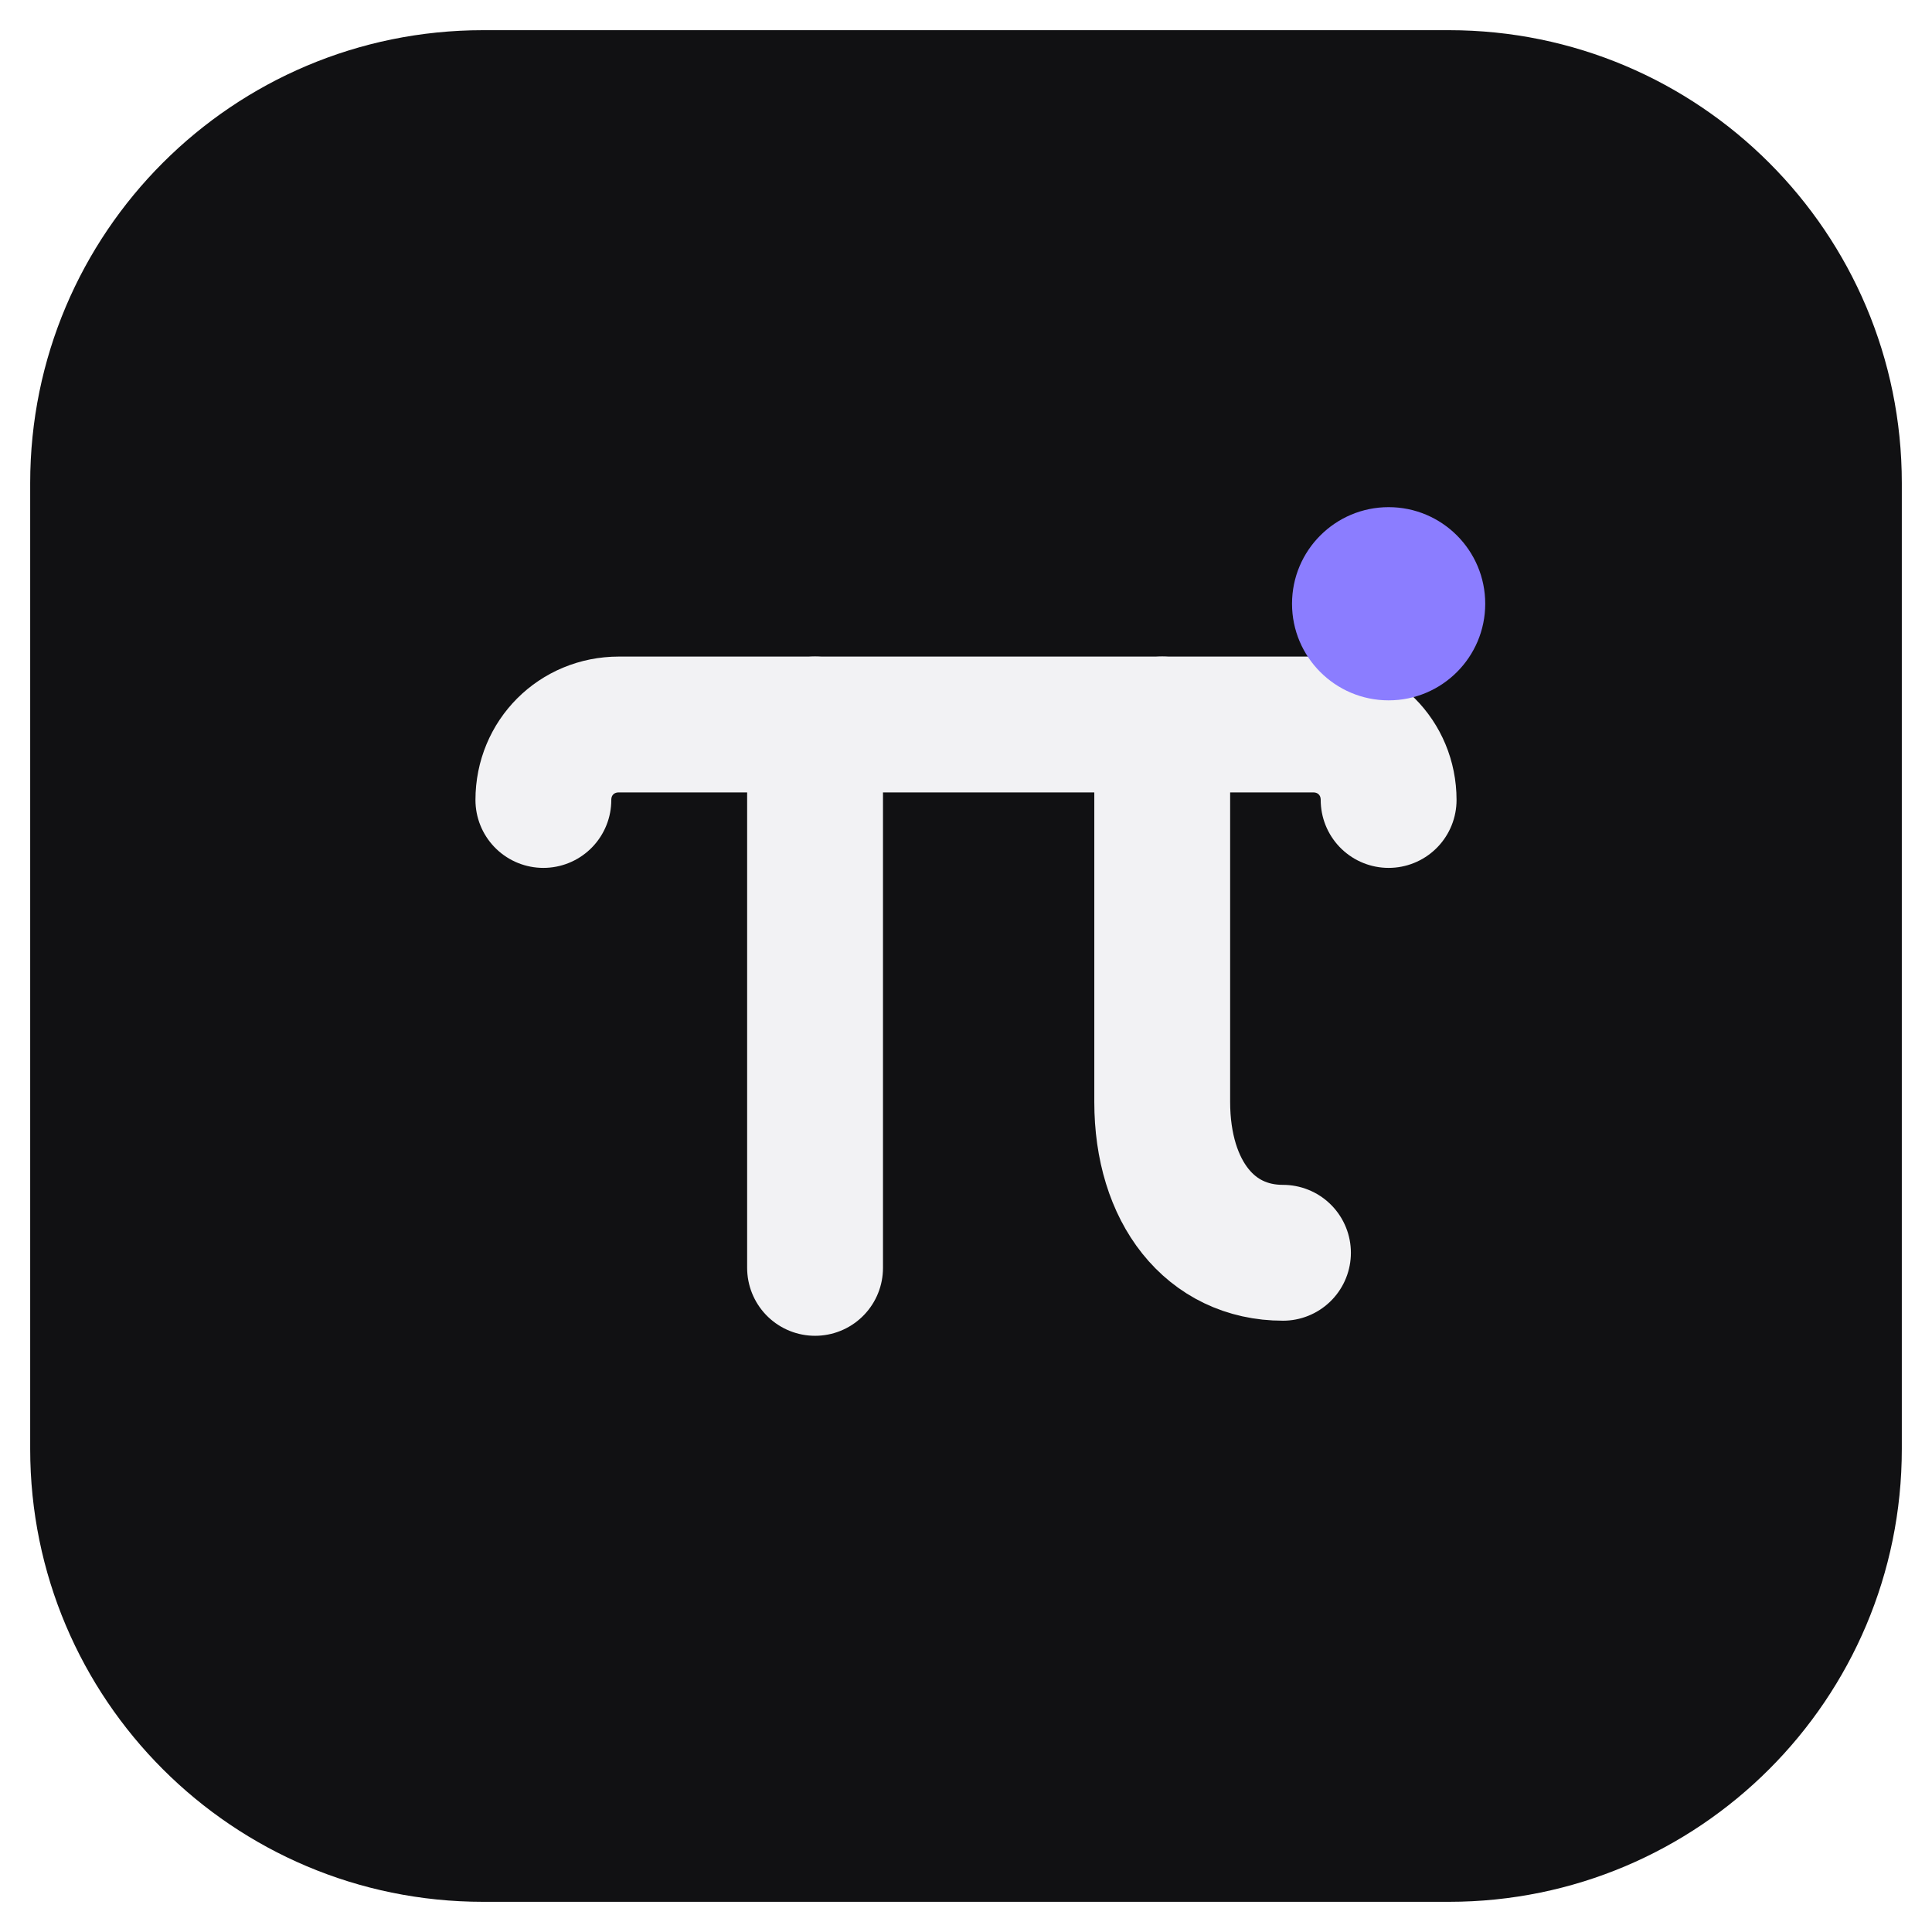
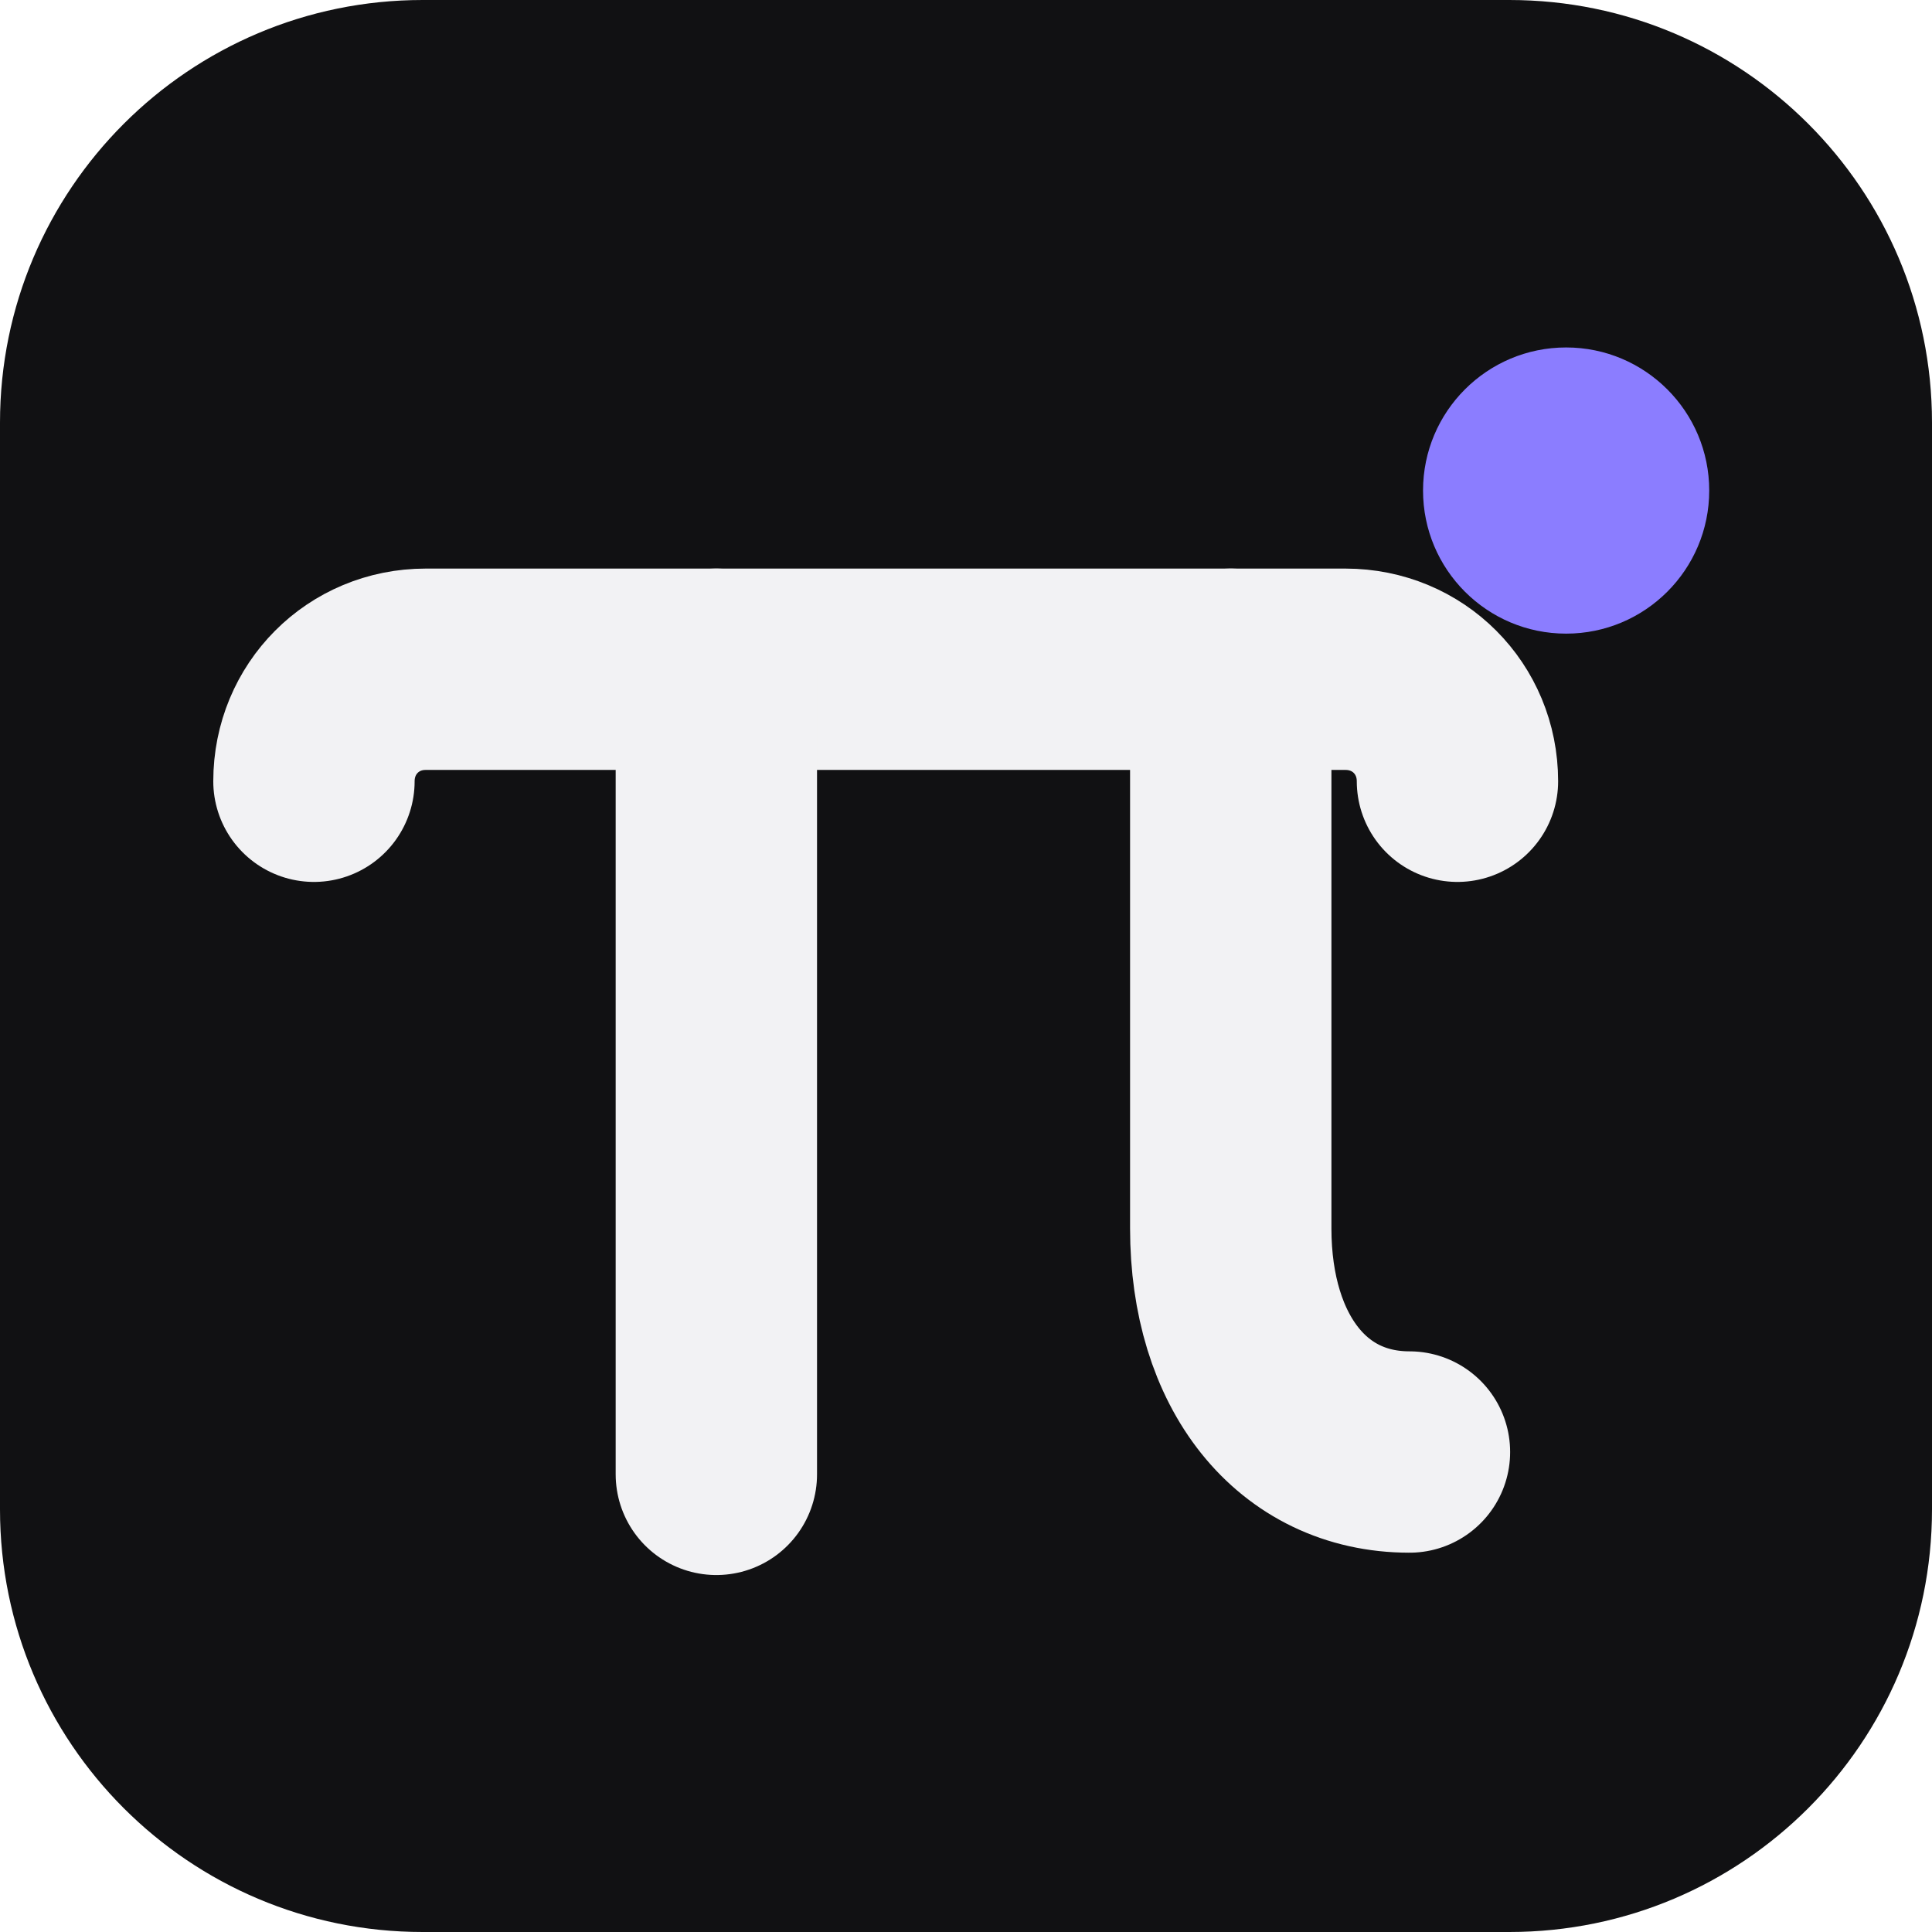
<svg xmlns="http://www.w3.org/2000/svg" viewBox="0 0 64 64">
-   <rect x="1" y="1" width="62" height="62" rx="15" fill="#111113" />
-   <path d="M18 26.5c0-1.4 1.1-2.5 2.5-2.5h23c1.4 0 2.5 1.1 2.5 2.5" fill="none" stroke="#f2f2f4" stroke-width="4.5" stroke-linecap="round" />
-   <path d="M27 24v18M38.5 24v12.5c0 3 1.6 5 4 5" fill="none" stroke="#f2f2f4" stroke-width="4.5" stroke-linecap="round" />
-   <circle cx="46" cy="20" r="3.2" fill="#8b7dff" />
+   <rect width="64" height="64" rx="14" fill="#111113" />
+   <path d="M10.4 25.88c0-2.07 1.63-3.71 3.7-3.71h30.47c2.08 0 3.71 1.64 3.71 3.71" fill="none" stroke="#f2f2f4" stroke-width="6.67" stroke-linecap="round" />
+   <path d="M23.73 22.17v26.67M40.77 22.17v18.52c0 4.45 2.37 7.41 5.92 7.41" fill="none" stroke="#f2f2f4" stroke-width="6.67" stroke-linecap="round" />
+   <circle cx="51.88" cy="16.25" r="4.74" fill="#8b7dff" />
</svg>
